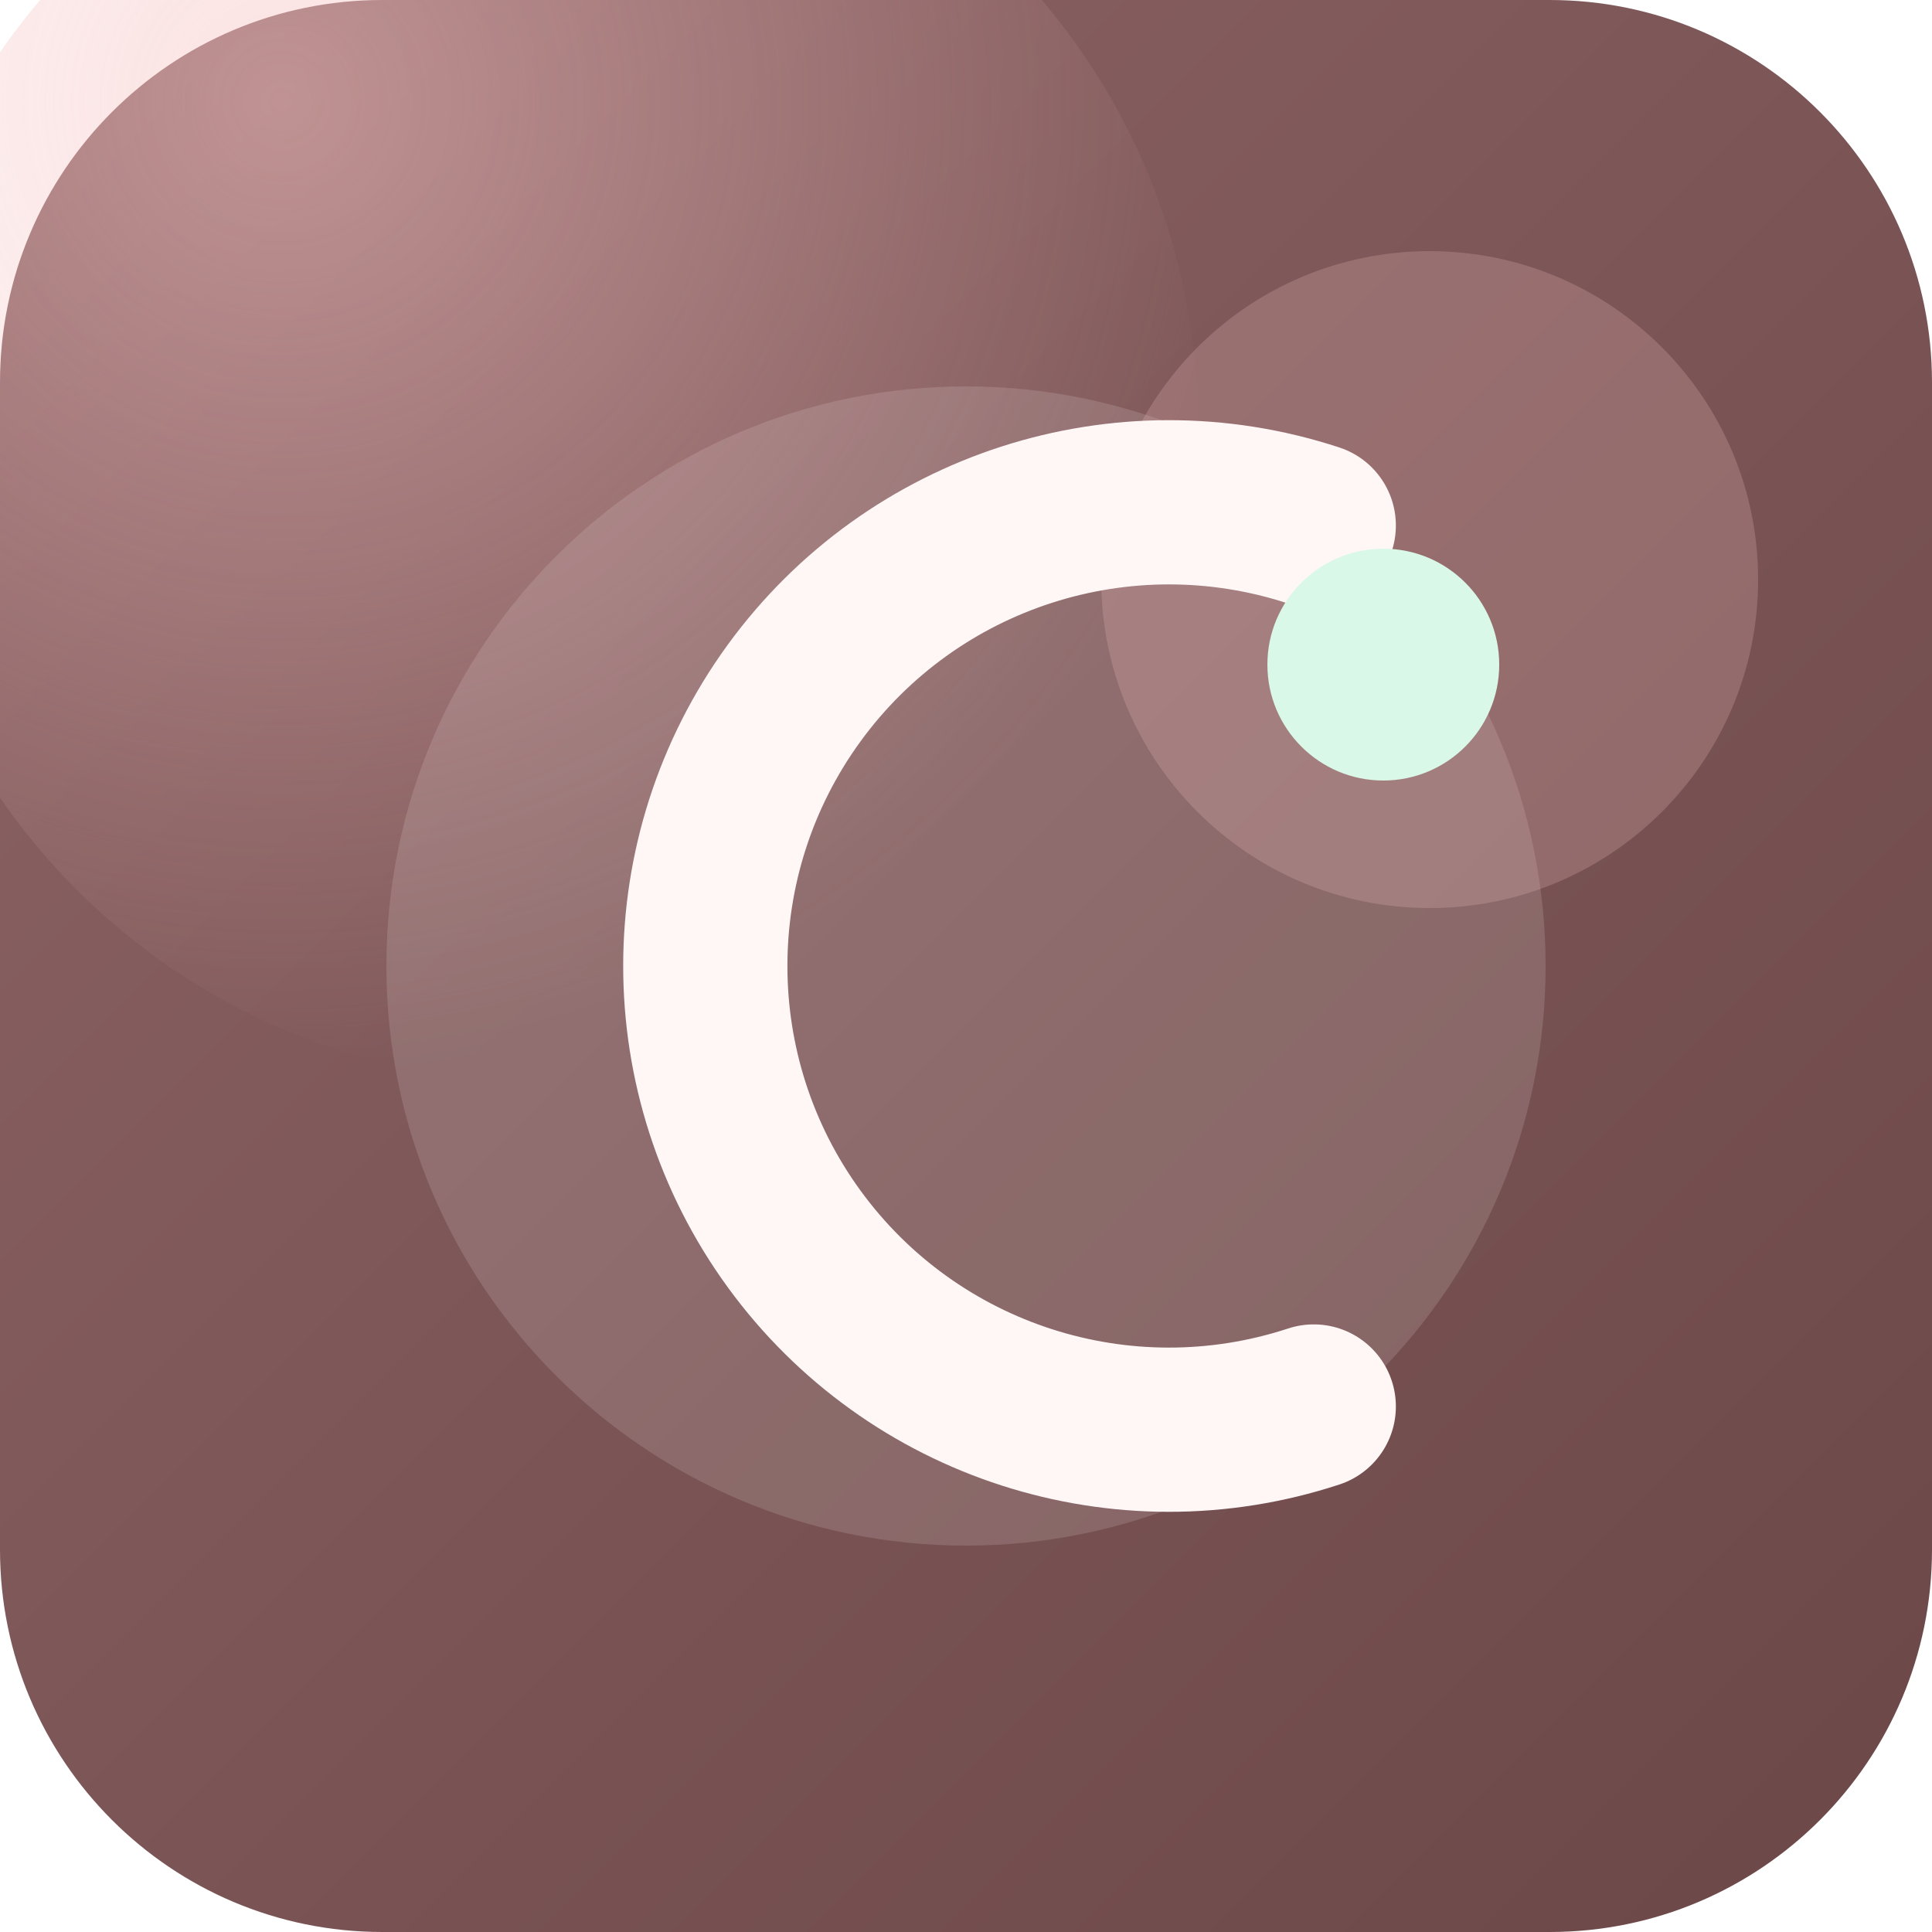
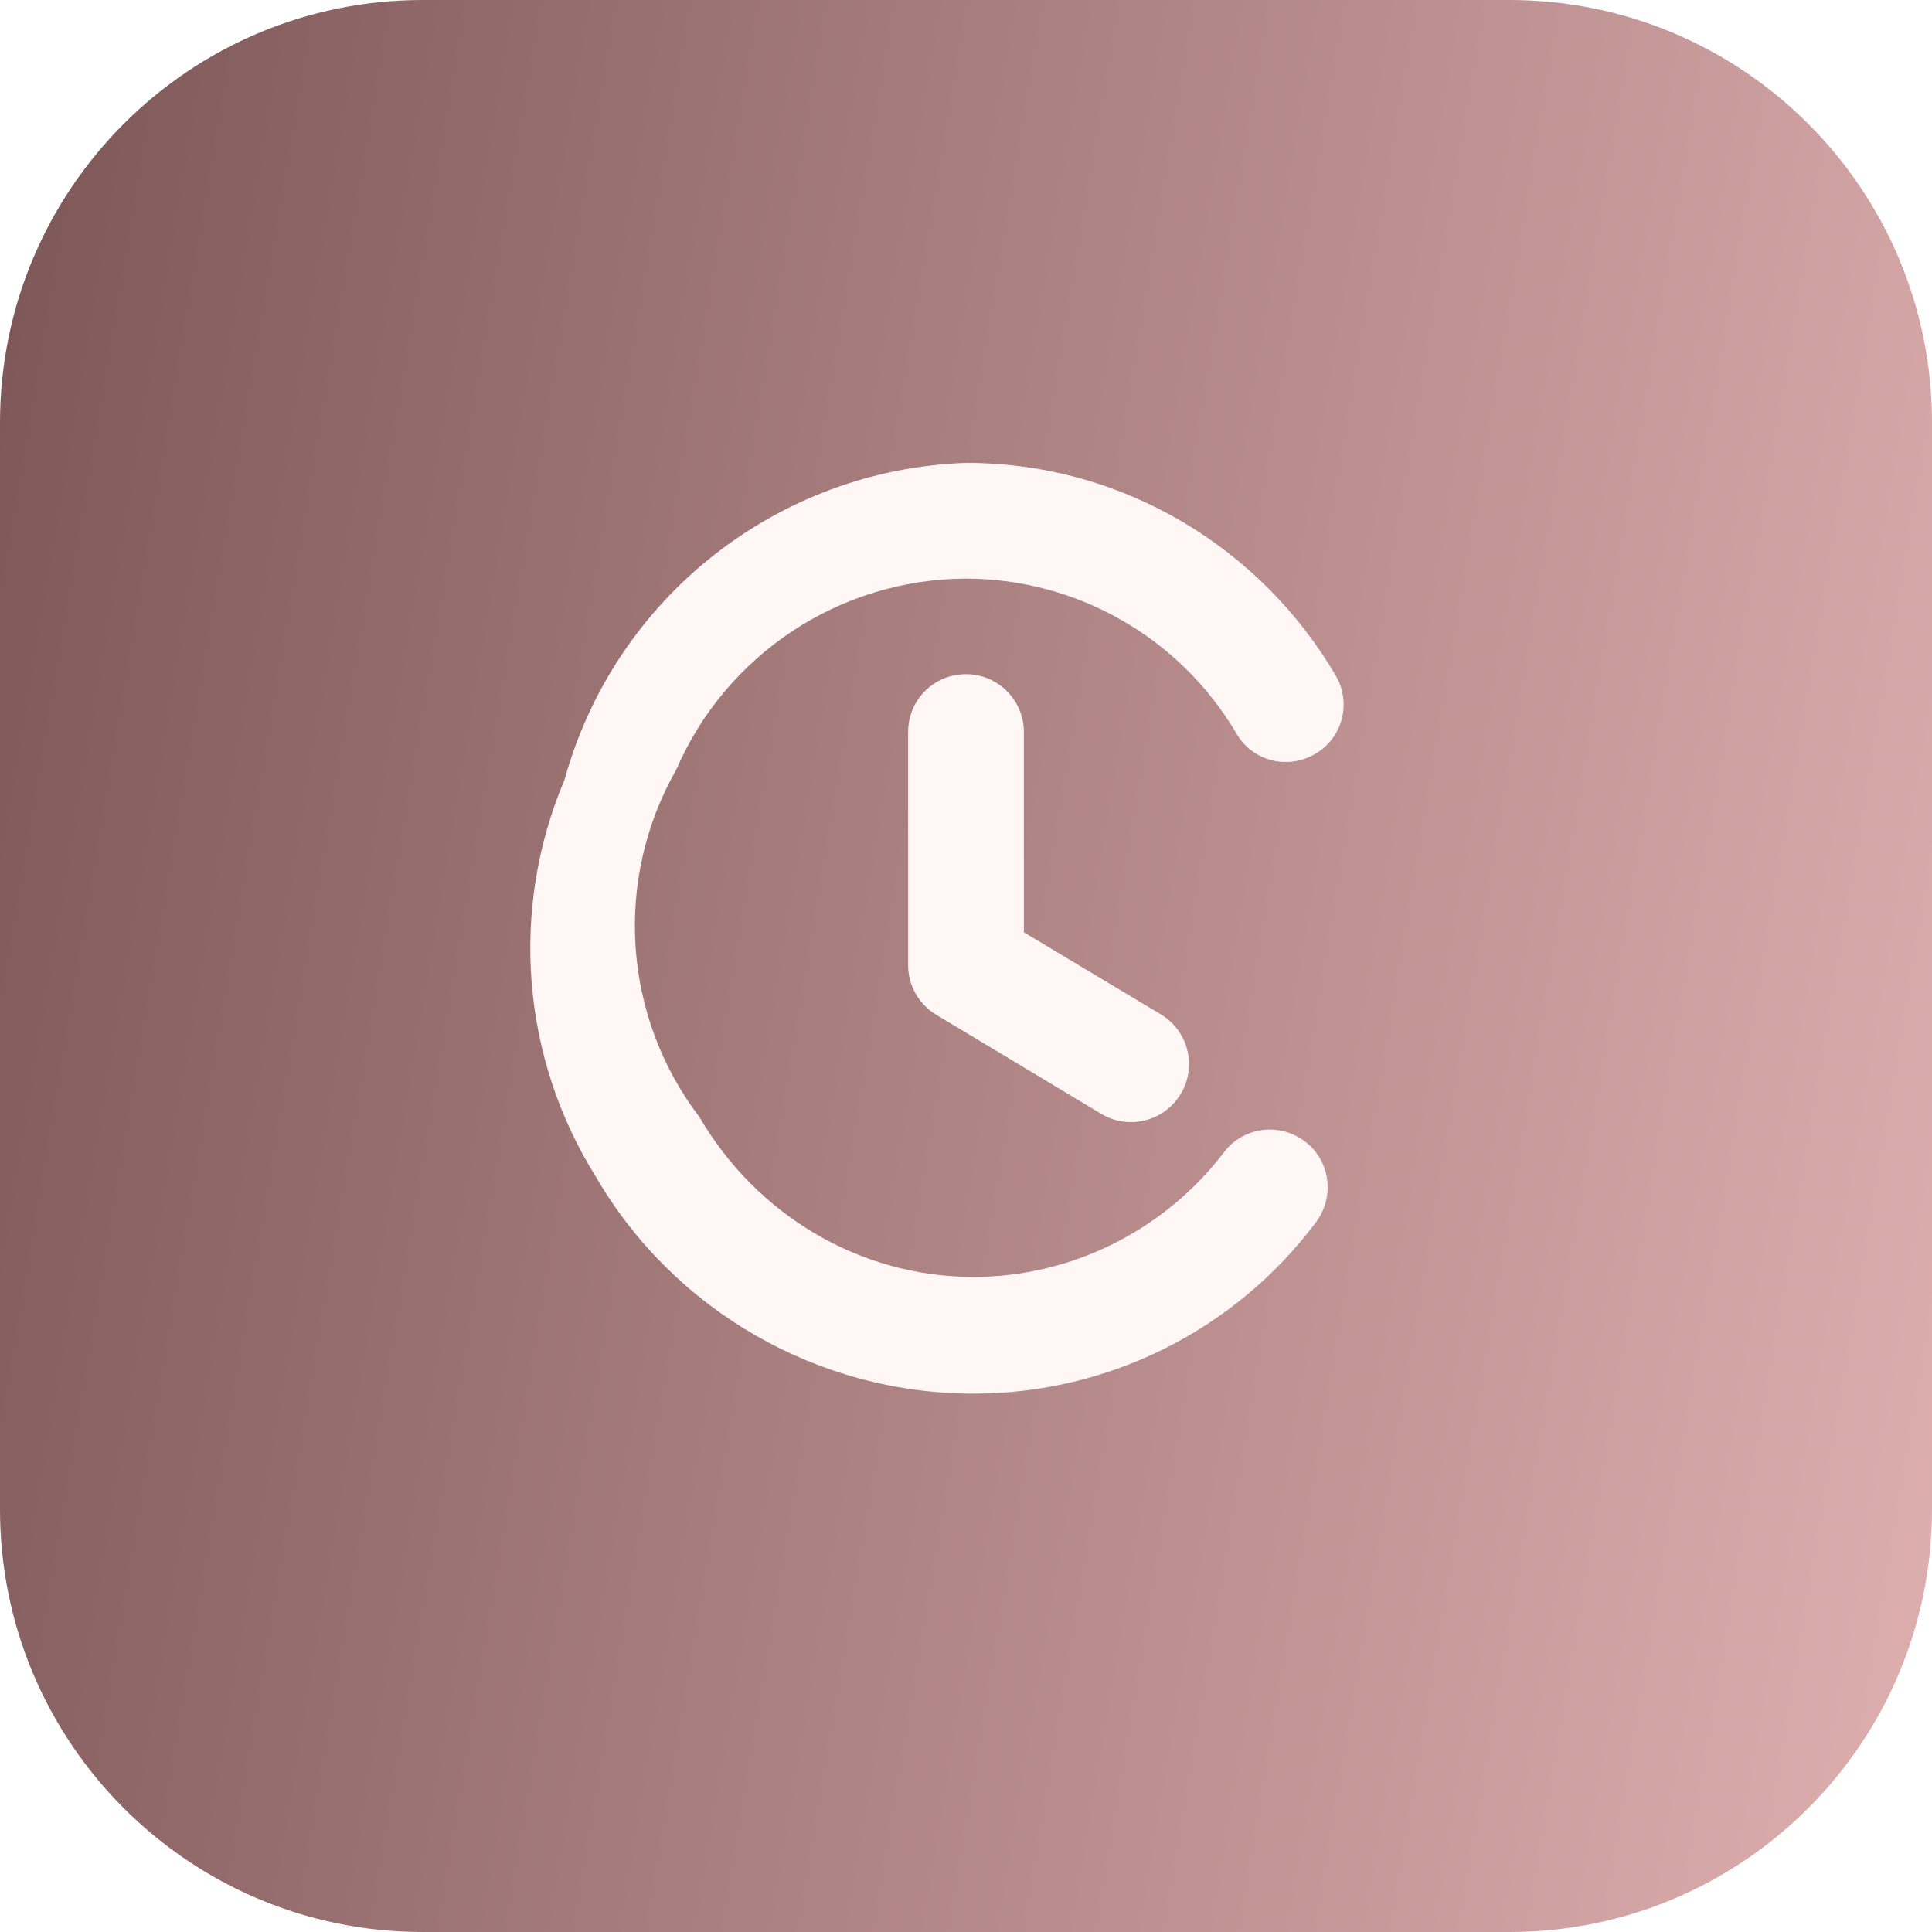
<svg xmlns="http://www.w3.org/2000/svg" width="192" height="192" viewBox="0 0 192 192">
  <defs>
-     <linearGradient id="bg" x1="0%" y1="0%" x2="100%" y2="100%">
-       <stop offset="0%" stop-color="#8d6466" />
-       <stop offset="100%" stop-color="#6b4747" />
+     <linearGradient id="bg" x1="0%" y1="0%" x2="100%" y2="100%" gradientTransform="rotate(-35)">
+       <stop offset="0%" stop-color="#7b5556" />
+       <stop offset="100%" stop-color="#f7c5c5" />
    </linearGradient>
-     <radialGradient id="glow" cx="30%" cy="25%" r="75%">
-       <stop offset="0%" stop-color="#f7c5c5" stop-opacity="0.9" />
-       <stop offset="100%" stop-color="#f7c5c5" stop-opacity="0" />
-     </radialGradient>
  </defs>
-   <rect width="192" height="192" rx="38" fill="url(#bg)" />
-   <circle cx="53.76" cy="42.24" r="65.28" fill="url(#glow)" opacity="0.55" />
-   <circle cx="96" cy="96" r="57.6" fill="#fff7f6" opacity="0.14" />
-   <circle cx="142.08" cy="57.6" r="32.64" fill="#f7c5c5" opacity="0.22" />
-   <path d="M 130.56 52.224            A 46.08 46.08 0 1 0 130.56 139.776" fill="none" stroke="#fff7f6" stroke-width="16.32" stroke-linecap="round" />
-   <circle cx="137.472" cy="66.048" r="11.52" fill="#daf8e8" />
+   <rect width="192" height="192" rx="42" fill="url(#bg)" />
+   <g transform="translate(36, 36) scale(5)" fill="#fff7f6">
+     <path d="M12 2c3.13 0 5.87 1.7 7.35 4.23.32.55.13 1.25-.42 1.56-.55.32-1.25.13-1.56-.42A6.25 6.25 0 0012 4.3 6.3 6.3 0 006.24 8.1 6.27 6.27 0 006.7 15c1.14 1.95 3.19 3.18 5.45 3.18 1.95 0 3.8-.93 4.98-2.48.38-.5 1.1-.6 1.61-.21.5.38.6 1.1.21 1.61A8.5 8.5 0 0112.15 20.5c-3.08 0-5.95-1.64-7.5-4.3A8.57 8.57 0 014.02 8.3 8.59 8.59 0 0112 2zm0 4.2c.63 0 1.15.51 1.15 1.15v3.98l2.72 1.63a1.15 1.15 0 11-1.18 1.98l-3.28-1.97a1.15 1.15 0 01-.56-.99V7.35c0-.64.51-1.15 1.15-1.15z" />
+   </g>
</svg>
